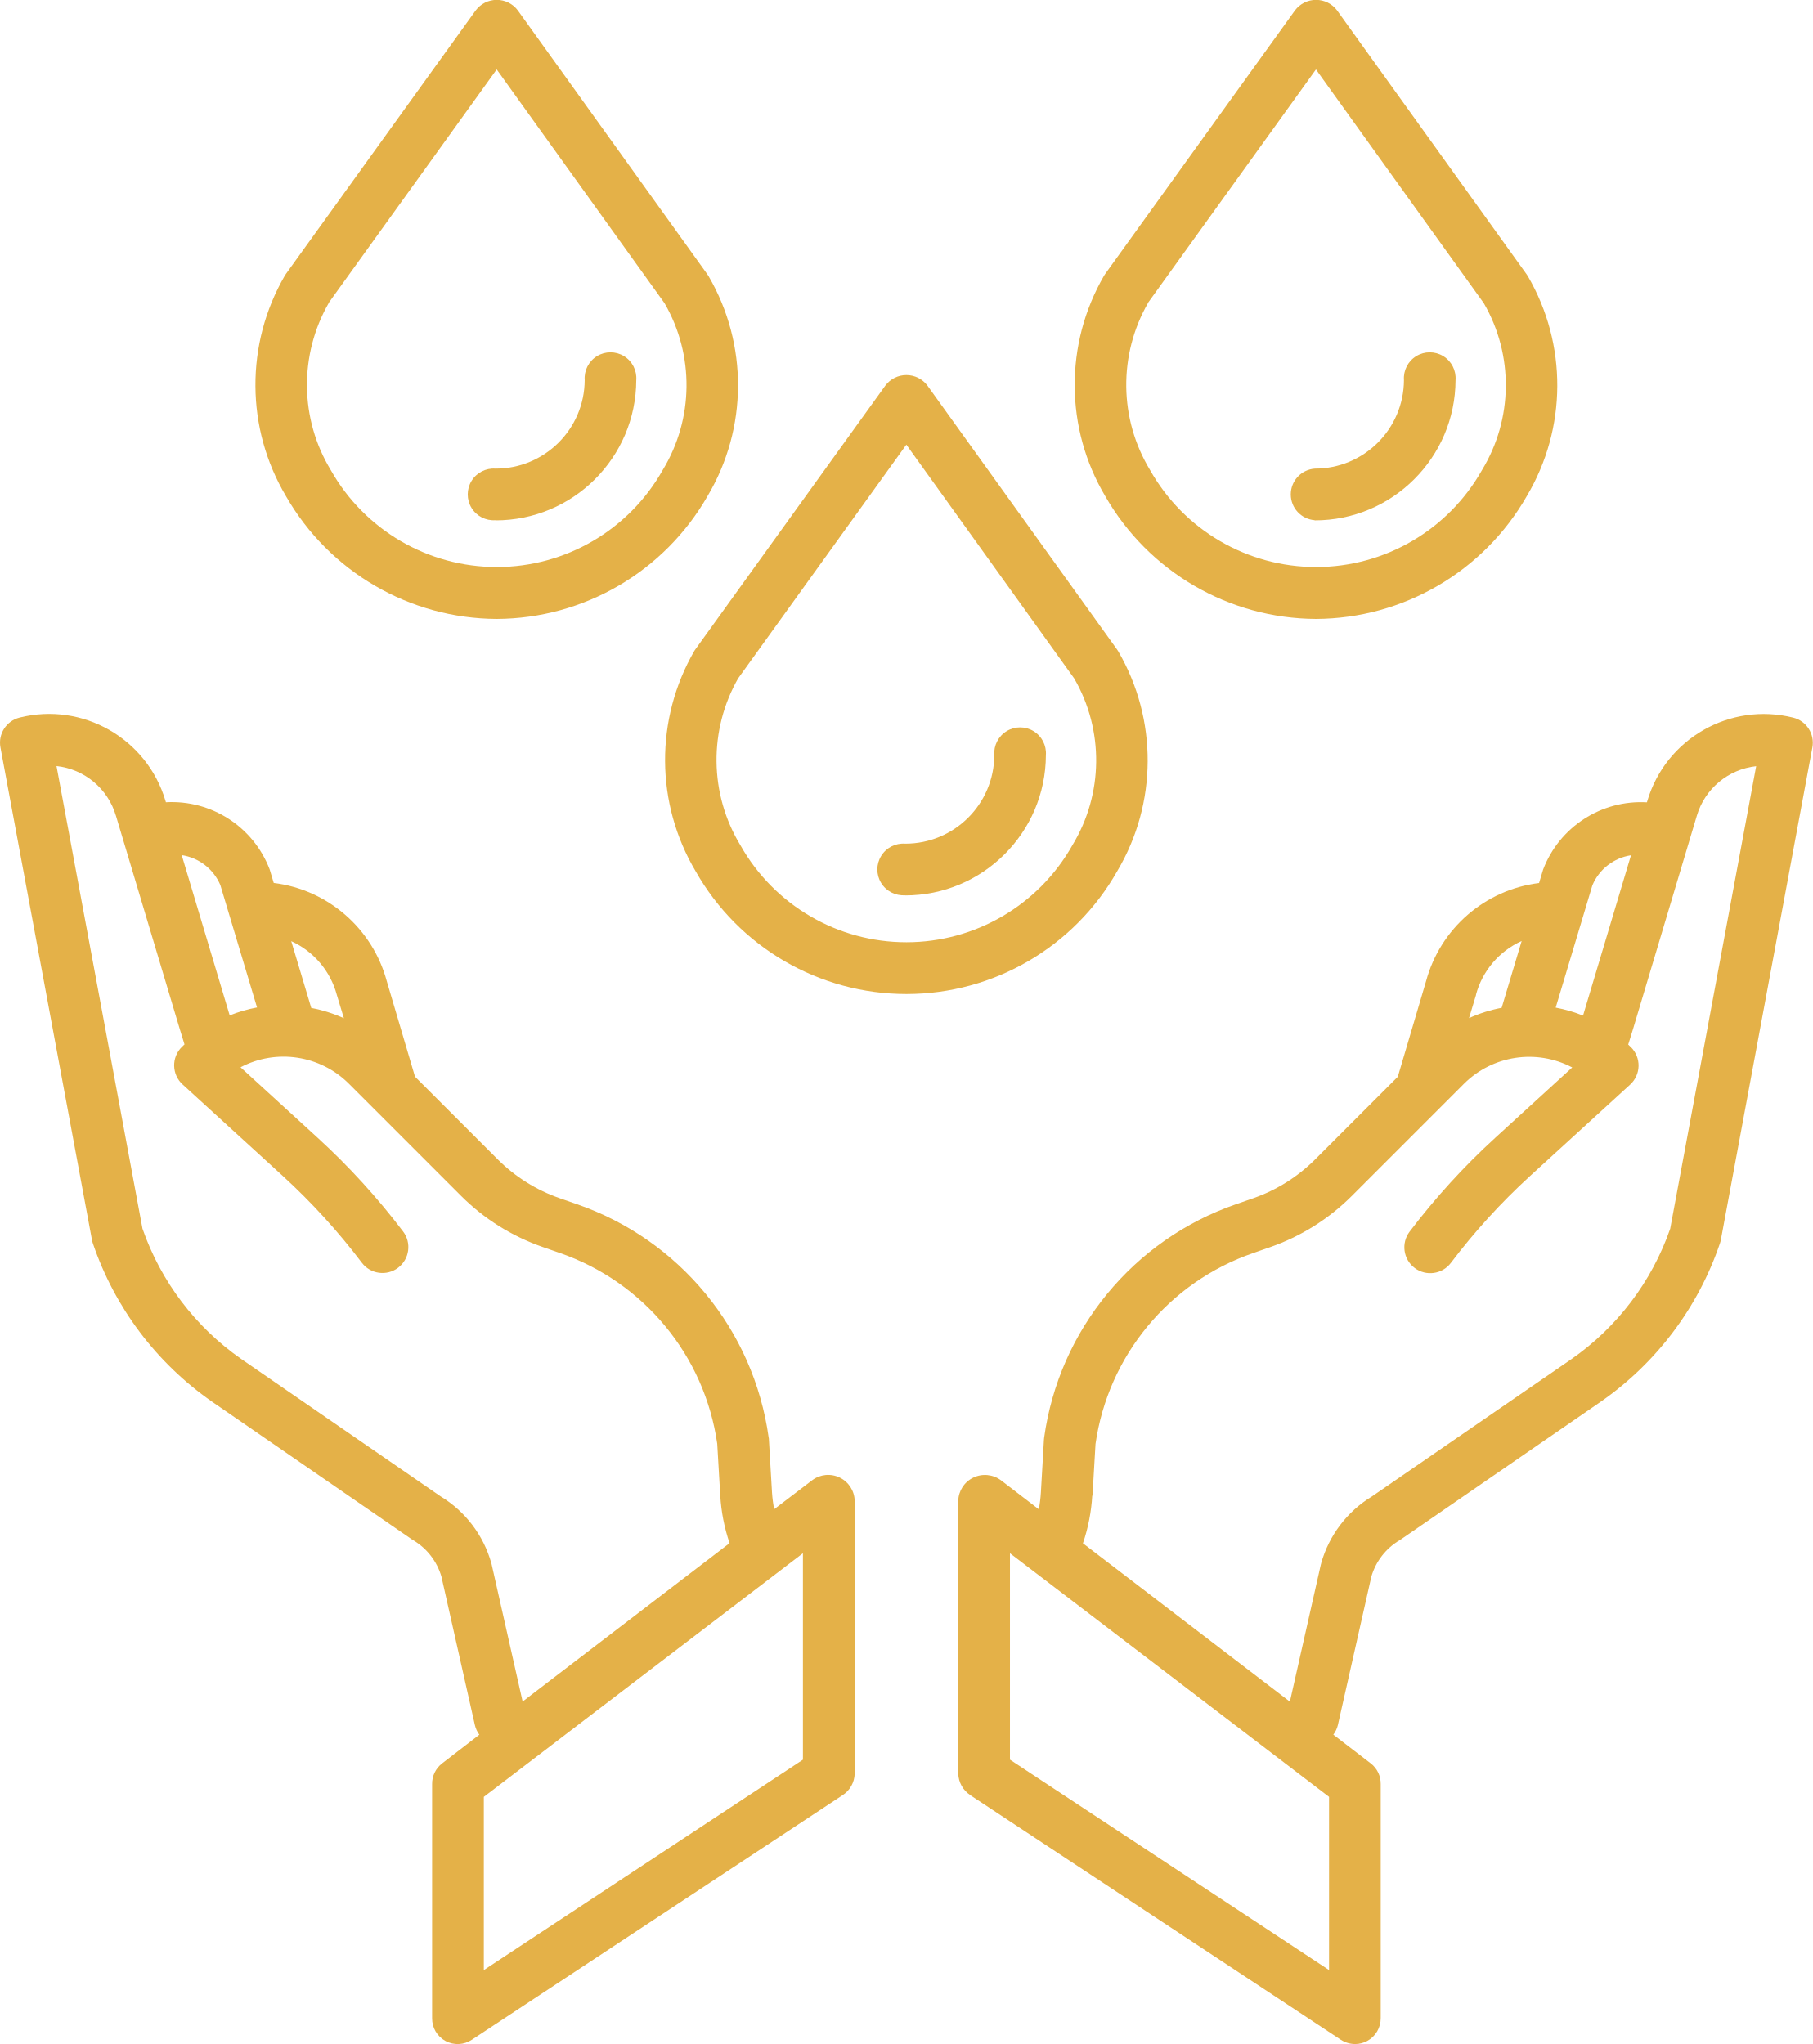
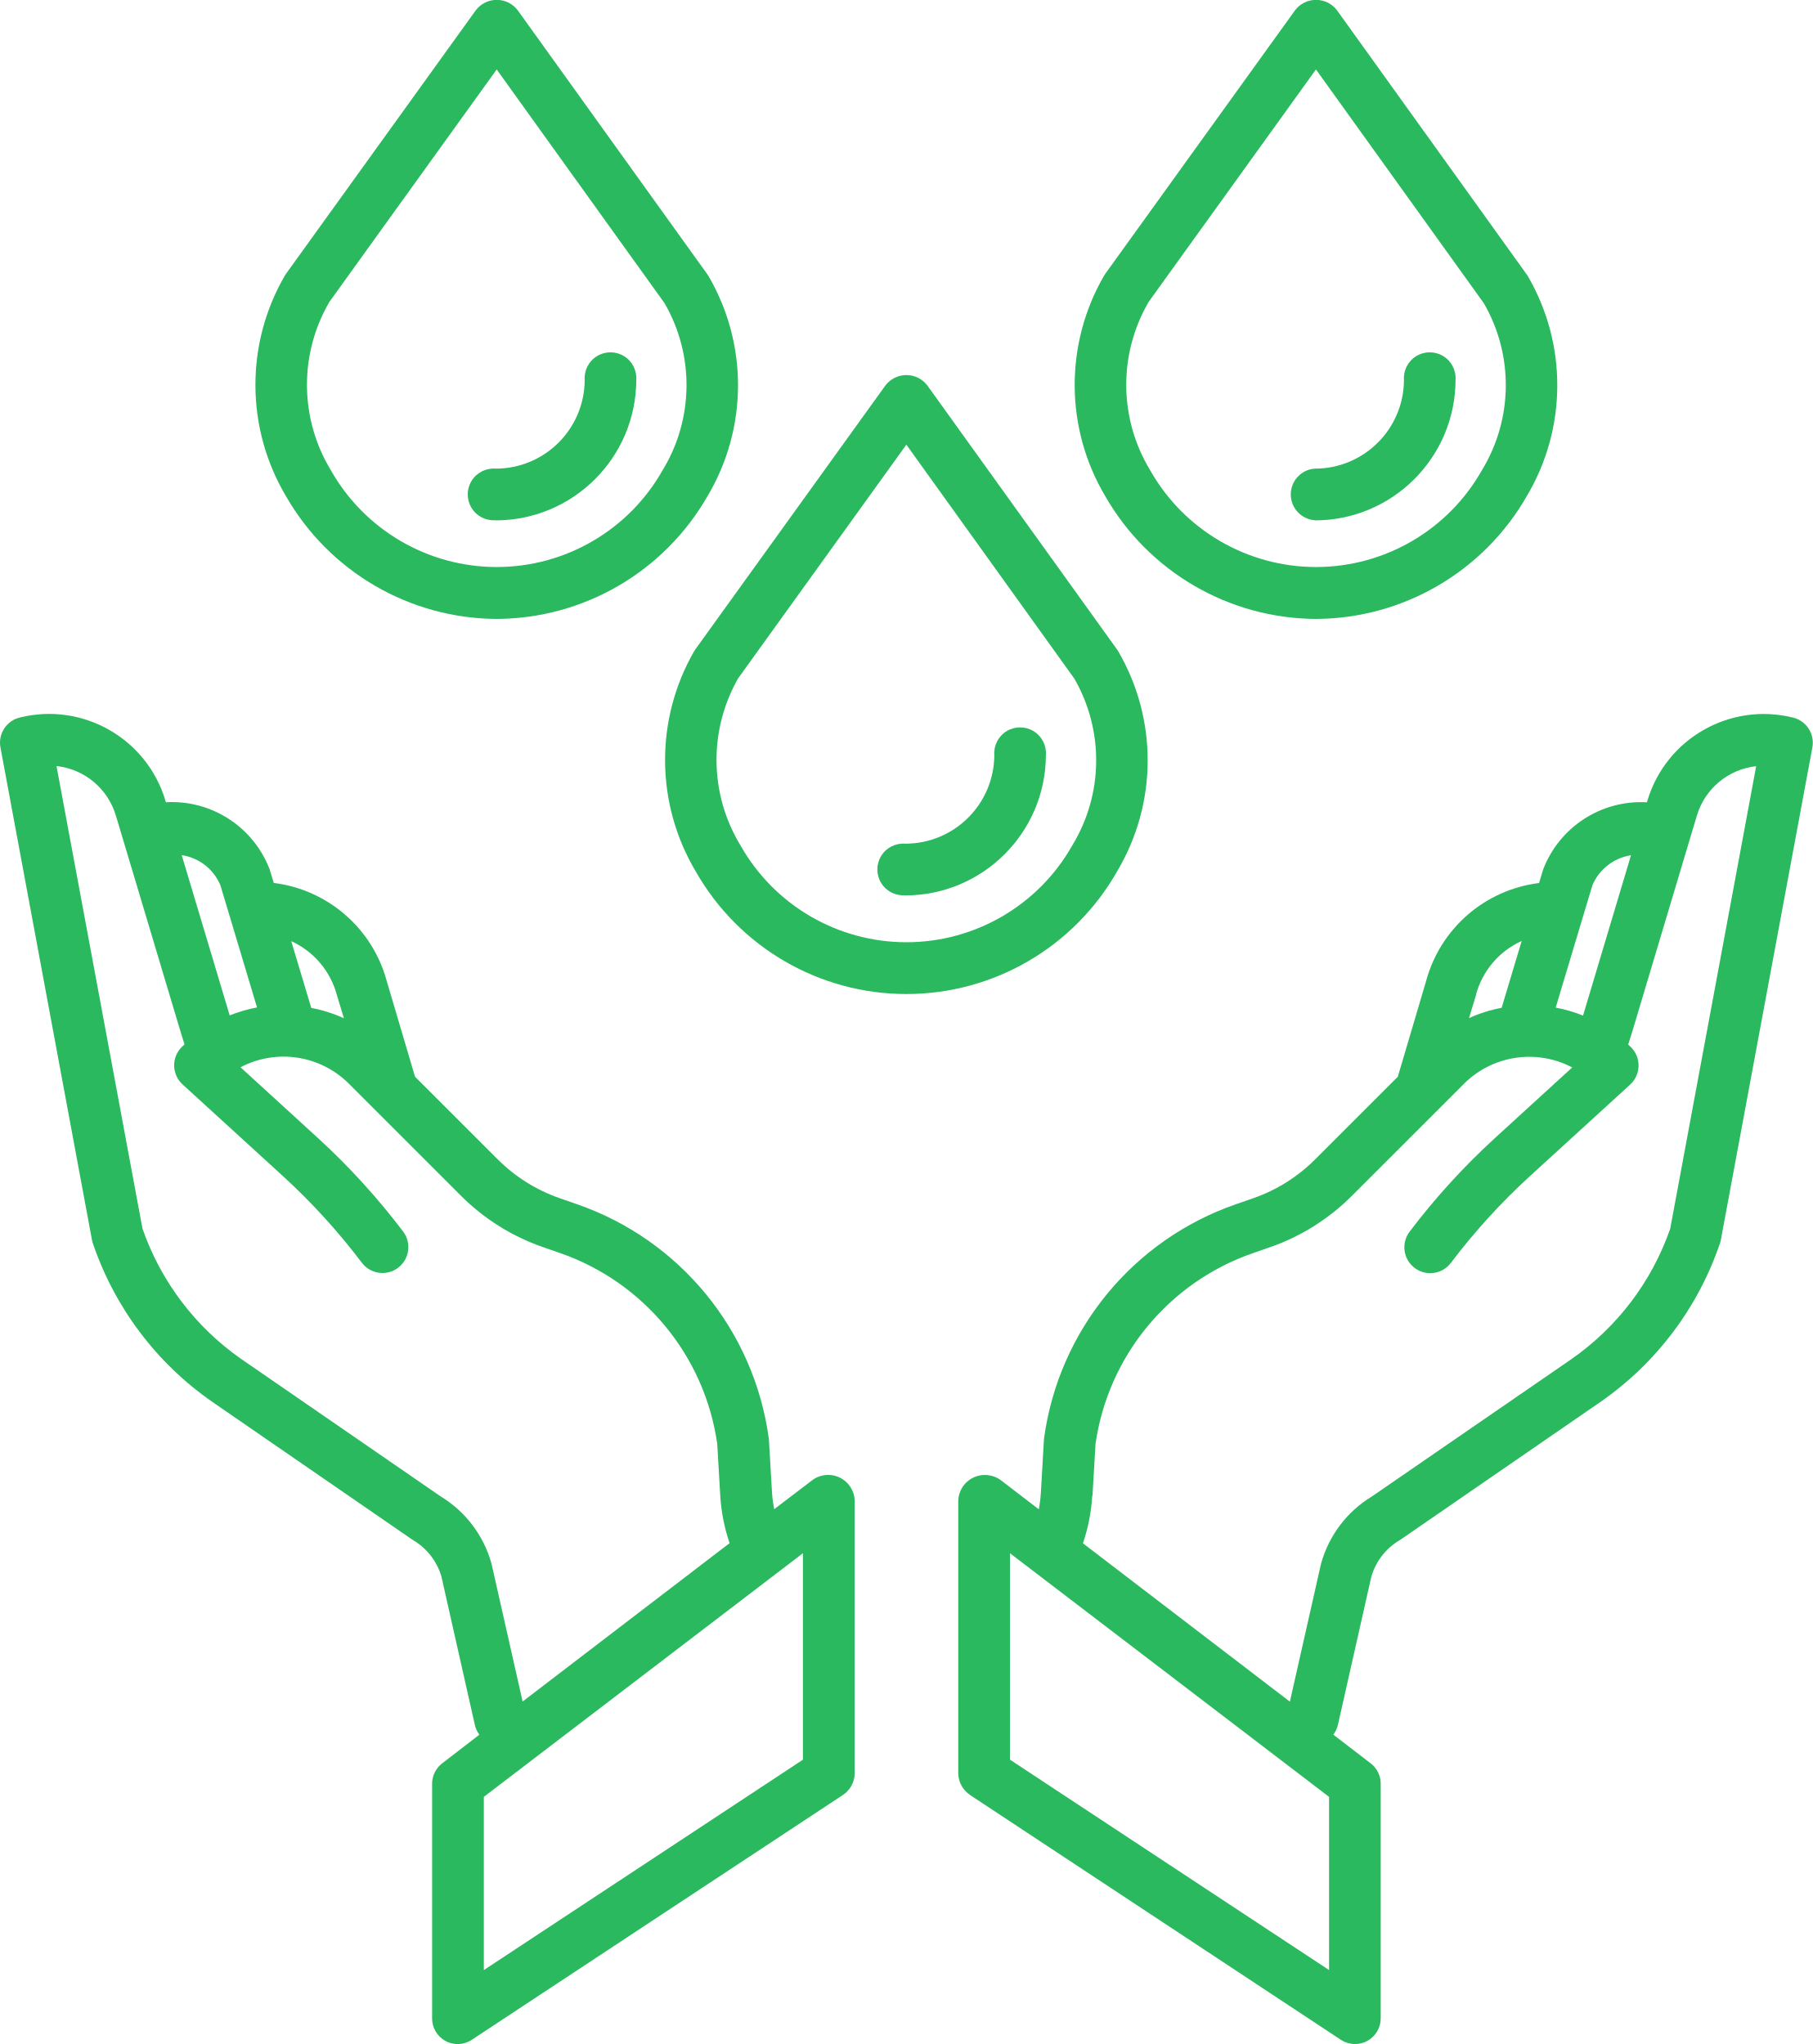
<svg xmlns="http://www.w3.org/2000/svg" id="_013-save_water" data-name="013-save water" width="52.712" height="59.449" viewBox="0 0 52.712 59.449">
-   <path id="Path_3674" data-name="Path 3674" d="M48.473,199.926a.751.751,0,0,0,.027.1,9.225,9.225,0,0,0,3.463,4.6l5.814,4.006.041.026a1.823,1.823,0,0,1,.816,1.055l.973,4.319a.746.746,0,0,0,.13.28l-1.086.837a.746.746,0,0,0-.288.6v6.808a.743.743,0,0,0,1.155.628l10.78-7.113a.767.767,0,0,0,.353-.628V207.51a.772.772,0,0,0-1.234-.6l-1.107.844a3.768,3.768,0,0,1-.063-.484l-.09-1.537c0-.021,0-.041-.007-.062a8.408,8.408,0,0,0-5.583-6.791l-.5-.174a4.767,4.767,0,0,1-1.794-1.125l-2.407-2.407-.822-2.781a3.9,3.9,0,0,0-3.286-2.854l-.114-.379-.006-.018a3.045,3.045,0,0,0-3.016-1.95l-.013-.044a3.531,3.531,0,0,0-4.24-2.419.752.752,0,0,0-.558.868Zm20.673,15.113-9.279,6.119v-5.038l9.279-7.086ZM55.592,192.793l.006.02.2.661a4.18,4.18,0,0,0-.949-.3l-.582-1.942A2.4,2.4,0,0,1,55.592,192.793ZM52.205,189.6l1.067,3.56a4.189,4.189,0,0,0-.795.231l-.009-.03-1.386-4.631A1.455,1.455,0,0,1,52.205,189.6Zm-3.038-2.023,1.861,6.221.135.437c-.027.025-.054.05-.081.077a.752.752,0,0,0,.025,1.087l2.913,2.661a18.777,18.777,0,0,1,2.3,2.525.752.752,0,1,0,1.2-.908,20.267,20.267,0,0,0-2.487-2.728L52.792,194.9a2.688,2.688,0,0,1,3.149.476l3.267,3.267a6.281,6.281,0,0,0,2.363,1.482l.5.174a6.909,6.909,0,0,1,4.583,5.551l.088,1.506a5.243,5.243,0,0,0,.271,1.385l-6.018,4.606-.9-3.987c0-.013-.006-.026-.01-.039a3.321,3.321,0,0,0-1.475-1.941l-5.793-3.992a7.71,7.71,0,0,1-2.876-3.795l-2.5-13.454A2.029,2.029,0,0,1,49.168,187.582Z" transform="translate(-45.798 -163.859)" fill="#e4b148" />
-   <path id="Path_3675" data-name="Path 3675" d="M268.353,216.071l10.773,7.113a.766.766,0,0,0,.419.125.733.733,0,0,0,.351-.09.748.748,0,0,0,.391-.663v-6.808a.746.746,0,0,0-.288-.6l-1.09-.837a.75.75,0,0,0,.132-.279l.974-4.319a1.824,1.824,0,0,1,.817-1.055l.041-.026,5.816-4.007a9.224,9.224,0,0,0,3.461-4.6.733.733,0,0,0,.027-.1l2.662-14.326a.752.752,0,0,0-.558-.868,3.531,3.531,0,0,0-4.24,2.419l-.013.044a3.044,3.044,0,0,0-3.016,1.95l-.006.018-.114.379a3.9,3.9,0,0,0-3.286,2.854l-.822,2.781-2.407,2.407a4.767,4.767,0,0,1-1.794,1.125l-.5.174a8.408,8.408,0,0,0-5.583,6.792c0,.02-.005.041-.006.062l-.089,1.537a3.779,3.779,0,0,1-.06.484l-1.1-.844a.781.781,0,0,0-.807-.077.768.768,0,0,0-.435.675v7.933a.768.768,0,0,0,.354.627Zm18.09-26.466a1.454,1.454,0,0,1,1.122-.871l-1.383,4.624-.012.038a4.179,4.179,0,0,0-.795-.231Zm-3.387,3.188a2.4,2.4,0,0,1,1.33-1.566l-.582,1.943a4.18,4.18,0,0,0-.949.3l.2-.661.006-.02Zm-11.15,14.568.088-1.506a6.909,6.909,0,0,1,4.583-5.551l.5-.174a6.28,6.28,0,0,0,2.363-1.482l3.267-3.267a2.688,2.688,0,0,1,3.149-.476l-2.243,2.05a20.267,20.267,0,0,0-2.486,2.727.752.752,0,1,0,1.2.908,18.763,18.763,0,0,1,2.3-2.525l2.913-2.661a.752.752,0,0,0,.025-1.087c-.026-.026-.054-.051-.081-.077l.138-.444,1.858-6.214a2.029,2.029,0,0,1,1.725-1.439l-2.5,13.454a7.708,7.708,0,0,1-2.874,3.793l-5.8,3.993a3.321,3.321,0,0,0-1.475,1.941c0,.013-.007.026-.01.039l-.9,3.988-6.018-4.606a5.243,5.243,0,0,0,.271-1.385Zm-2.4,1.673,9.279,7.086v5.037l-9.279-6.119Z" transform="translate(-240.138 -163.859)" fill="#e4b148" />
+   <path id="Path_3674" data-name="Path 3674" d="M48.473,199.926a.751.751,0,0,0,.027.1,9.225,9.225,0,0,0,3.463,4.6l5.814,4.006.041.026a1.823,1.823,0,0,1,.816,1.055l.973,4.319a.746.746,0,0,0,.13.28l-1.086.837a.746.746,0,0,0-.288.6v6.808a.743.743,0,0,0,1.155.628l10.78-7.113a.767.767,0,0,0,.353-.628V207.51a.772.772,0,0,0-1.234-.6l-1.107.844a3.768,3.768,0,0,1-.063-.484l-.09-1.537c0-.021,0-.041-.007-.062a8.408,8.408,0,0,0-5.583-6.791l-.5-.174a4.767,4.767,0,0,1-1.794-1.125l-2.407-2.407-.822-2.781a3.9,3.9,0,0,0-3.286-2.854l-.114-.379-.006-.018a3.045,3.045,0,0,0-3.016-1.95l-.013-.044a3.531,3.531,0,0,0-4.24-2.419.752.752,0,0,0-.558.868Zm20.673,15.113-9.279,6.119v-5.038l9.279-7.086ZM55.592,192.793l.006.02.2.661a4.18,4.18,0,0,0-.949-.3l-.582-1.942A2.4,2.4,0,0,1,55.592,192.793ZM52.205,189.6l1.067,3.56a4.189,4.189,0,0,0-.795.231l-.009-.03-1.386-4.631A1.455,1.455,0,0,1,52.205,189.6Zm-3.038-2.023,1.861,6.221.135.437c-.027.025-.054.05-.081.077a.752.752,0,0,0,.025,1.087l2.913,2.661a18.777,18.777,0,0,1,2.3,2.525.752.752,0,1,0,1.2-.908,20.267,20.267,0,0,0-2.487-2.728L52.792,194.9a2.688,2.688,0,0,1,3.149.476l3.267,3.267a6.281,6.281,0,0,0,2.363,1.482l.5.174a6.909,6.909,0,0,1,4.583,5.551l.088,1.506a5.243,5.243,0,0,0,.271,1.385l-6.018,4.606-.9-3.987c0-.013-.006-.026-.01-.039a3.321,3.321,0,0,0-1.475-1.941l-5.793-3.992a7.71,7.71,0,0,1-2.876-3.795l-2.5-13.454A2.029,2.029,0,0,1,49.168,187.582Z" transform="translate(-45.798 -163.859)" fill="#2ab95e" />
+   <path id="Path_3675" data-name="Path 3675" d="M268.353,216.071l10.773,7.113a.766.766,0,0,0,.419.125.733.733,0,0,0,.351-.09.748.748,0,0,0,.391-.663v-6.808a.746.746,0,0,0-.288-.6l-1.09-.837a.75.75,0,0,0,.132-.279l.974-4.319a1.824,1.824,0,0,1,.817-1.055l.041-.026,5.816-4.007a9.224,9.224,0,0,0,3.461-4.6.733.733,0,0,0,.027-.1l2.662-14.326a.752.752,0,0,0-.558-.868,3.531,3.531,0,0,0-4.24,2.419l-.013.044a3.044,3.044,0,0,0-3.016,1.95l-.006.018-.114.379a3.9,3.9,0,0,0-3.286,2.854l-.822,2.781-2.407,2.407a4.767,4.767,0,0,1-1.794,1.125l-.5.174a8.408,8.408,0,0,0-5.583,6.792c0,.02-.005.041-.006.062l-.089,1.537a3.779,3.779,0,0,1-.06.484l-1.1-.844a.781.781,0,0,0-.807-.077.768.768,0,0,0-.435.675v7.933a.768.768,0,0,0,.354.627Zm18.09-26.466a1.454,1.454,0,0,1,1.122-.871l-1.383,4.624-.012.038a4.179,4.179,0,0,0-.795-.231Zm-3.387,3.188a2.4,2.4,0,0,1,1.33-1.566l-.582,1.943a4.18,4.18,0,0,0-.949.3l.2-.661.006-.02Zm-11.15,14.568.088-1.506a6.909,6.909,0,0,1,4.583-5.551l.5-.174a6.28,6.28,0,0,0,2.363-1.482l3.267-3.267a2.688,2.688,0,0,1,3.149-.476l-2.243,2.05a20.267,20.267,0,0,0-2.486,2.727.752.752,0,1,0,1.2.908,18.763,18.763,0,0,1,2.3-2.525l2.913-2.661a.752.752,0,0,0,.025-1.087c-.026-.026-.054-.051-.081-.077l.138-.444,1.858-6.214a2.029,2.029,0,0,1,1.725-1.439l-2.5,13.454a7.708,7.708,0,0,1-2.874,3.793l-5.8,3.993a3.321,3.321,0,0,0-1.475,1.941c0,.013-.007.026-.01.039l-.9,3.988-6.018-4.606a5.243,5.243,0,0,0,.271-1.385Zm-2.4,1.673,9.279,7.086v5.037l-9.279-6.119Z" transform="translate(-240.138 -163.859)" fill="#2ab95e" />
  <g id="Group_4294" data-name="Group 4294" transform="translate(7.427 0)">
-     <path id="Path_3676" data-name="Path 3676" d="M200.889,114.017a6.339,6.339,0,0,0,.036,6.416,7.045,7.045,0,0,0,12.26-.008,6.305,6.305,0,0,0,.029-6.389q-.017-.03-.038-.058l-5.513-7.674a.765.765,0,0,0-1.222,0l-5.514,7.658a.6.6,0,0,0-.039.056Zm1.282.788,4.88-6.781,4.882,6.8a4.756,4.756,0,0,1-.054,4.851,5.54,5.54,0,0,1-9.65.006,4.789,4.789,0,0,1-.059-4.879Z" transform="translate(-188.123 -95.091)" fill="#e4b148" />
-     <path id="Path_3677" data-name="Path 3677" d="M250.416,193a4.094,4.094,0,0,0,4.1-4.081.752.752,0,1,0-1.5,0,2.588,2.588,0,0,1-2.594,2.576.752.752,0,1,0,0,1.5Z" transform="translate(-231.53 -166.957)" fill="#e4b148" />
-     <path id="Path_3678" data-name="Path 3678" d="M112.052,37a7.1,7.1,0,0,0,6.133-3.577,6.306,6.306,0,0,0,.029-6.389q-.017-.03-.038-.058L112.664,19.3a.765.765,0,0,0-1.222,0l-5.514,7.658a.7.7,0,0,0-.039.059,6.337,6.337,0,0,0,.036,6.415A7.1,7.1,0,0,0,112.052,37Zm-4.881-9.2,4.88-6.781,4.882,6.8a4.756,4.756,0,0,1-.054,4.851,5.54,5.54,0,0,1-9.65.006A4.789,4.789,0,0,1,107.171,27.805Z" transform="translate(-105.035 -18.999)" fill="#e4b148" />
-     <path id="Path_3679" data-name="Path 3679" d="M155.416,106a4.094,4.094,0,0,0,4.1-4.081.752.752,0,1,0-1.5,0,2.588,2.588,0,0,1-2.594,2.576.752.752,0,1,0,0,1.5Z" transform="translate(-148.441 -90.865)" fill="#e4b148" />
-     <path id="Path_3680" data-name="Path 3680" d="M302.052,37a7.1,7.1,0,0,0,6.133-3.577,6.305,6.305,0,0,0,.029-6.389q-.017-.03-.038-.058L302.664,19.3a.765.765,0,0,0-1.222,0l-5.514,7.658c-.014.02-.027.038-.039.059a6.337,6.337,0,0,0,.036,6.415A7.1,7.1,0,0,0,302.052,37Zm-4.881-9.2,4.88-6.781,4.882,6.8a4.756,4.756,0,0,1-.053,4.851,5.54,5.54,0,0,1-9.65.006A4.789,4.789,0,0,1,297.171,27.805Z" transform="translate(-271.212 -18.999)" fill="#e4b148" />
-     <path id="Path_3681" data-name="Path 3681" d="M345.416,106a4.094,4.094,0,0,0,4.1-4.081.752.752,0,1,0-1.5,0,2.588,2.588,0,0,1-2.594,2.576.752.752,0,0,0,0,1.5Z" transform="translate(-314.618 -90.865)" fill="#e4b148" />
+     <path id="Path_3676" data-name="Path 3676" d="M200.889,114.017a6.339,6.339,0,0,0,.036,6.416,7.045,7.045,0,0,0,12.26-.008,6.305,6.305,0,0,0,.029-6.389q-.017-.03-.038-.058l-5.513-7.674a.765.765,0,0,0-1.222,0l-5.514,7.658a.6.6,0,0,0-.039.056Zm1.282.788,4.88-6.781,4.882,6.8a4.756,4.756,0,0,1-.054,4.851,5.54,5.54,0,0,1-9.65.006,4.789,4.789,0,0,1-.059-4.879Z" transform="translate(-188.123 -95.091)" fill="#2ab95e" />
+     <path id="Path_3677" data-name="Path 3677" d="M250.416,193a4.094,4.094,0,0,0,4.1-4.081.752.752,0,1,0-1.5,0,2.588,2.588,0,0,1-2.594,2.576.752.752,0,1,0,0,1.5Z" transform="translate(-231.53 -166.957)" fill="#2ab95e" />
+     <path id="Path_3678" data-name="Path 3678" d="M112.052,37a7.1,7.1,0,0,0,6.133-3.577,6.306,6.306,0,0,0,.029-6.389q-.017-.03-.038-.058L112.664,19.3a.765.765,0,0,0-1.222,0l-5.514,7.658a.7.7,0,0,0-.039.059,6.337,6.337,0,0,0,.036,6.415A7.1,7.1,0,0,0,112.052,37Zm-4.881-9.2,4.88-6.781,4.882,6.8a4.756,4.756,0,0,1-.054,4.851,5.54,5.54,0,0,1-9.65.006A4.789,4.789,0,0,1,107.171,27.805Z" transform="translate(-105.035 -18.999)" fill="#2ab95e" />
+     <path id="Path_3679" data-name="Path 3679" d="M155.416,106a4.094,4.094,0,0,0,4.1-4.081.752.752,0,1,0-1.5,0,2.588,2.588,0,0,1-2.594,2.576.752.752,0,1,0,0,1.5Z" transform="translate(-148.441 -90.865)" fill="#2ab95e" />
+     <path id="Path_3680" data-name="Path 3680" d="M302.052,37a7.1,7.1,0,0,0,6.133-3.577,6.305,6.305,0,0,0,.029-6.389q-.017-.03-.038-.058L302.664,19.3a.765.765,0,0,0-1.222,0l-5.514,7.658c-.014.02-.027.038-.039.059a6.337,6.337,0,0,0,.036,6.415A7.1,7.1,0,0,0,302.052,37Zm-4.881-9.2,4.88-6.781,4.882,6.8a4.756,4.756,0,0,1-.053,4.851,5.54,5.54,0,0,1-9.65.006A4.789,4.789,0,0,1,297.171,27.805Z" transform="translate(-271.212 -18.999)" fill="#2ab95e" />
+     <path id="Path_3681" data-name="Path 3681" d="M345.416,106a4.094,4.094,0,0,0,4.1-4.081.752.752,0,1,0-1.5,0,2.588,2.588,0,0,1-2.594,2.576.752.752,0,0,0,0,1.5Z" transform="translate(-314.618 -90.865)" fill="#2ab95e" />
  </g>
</svg>
